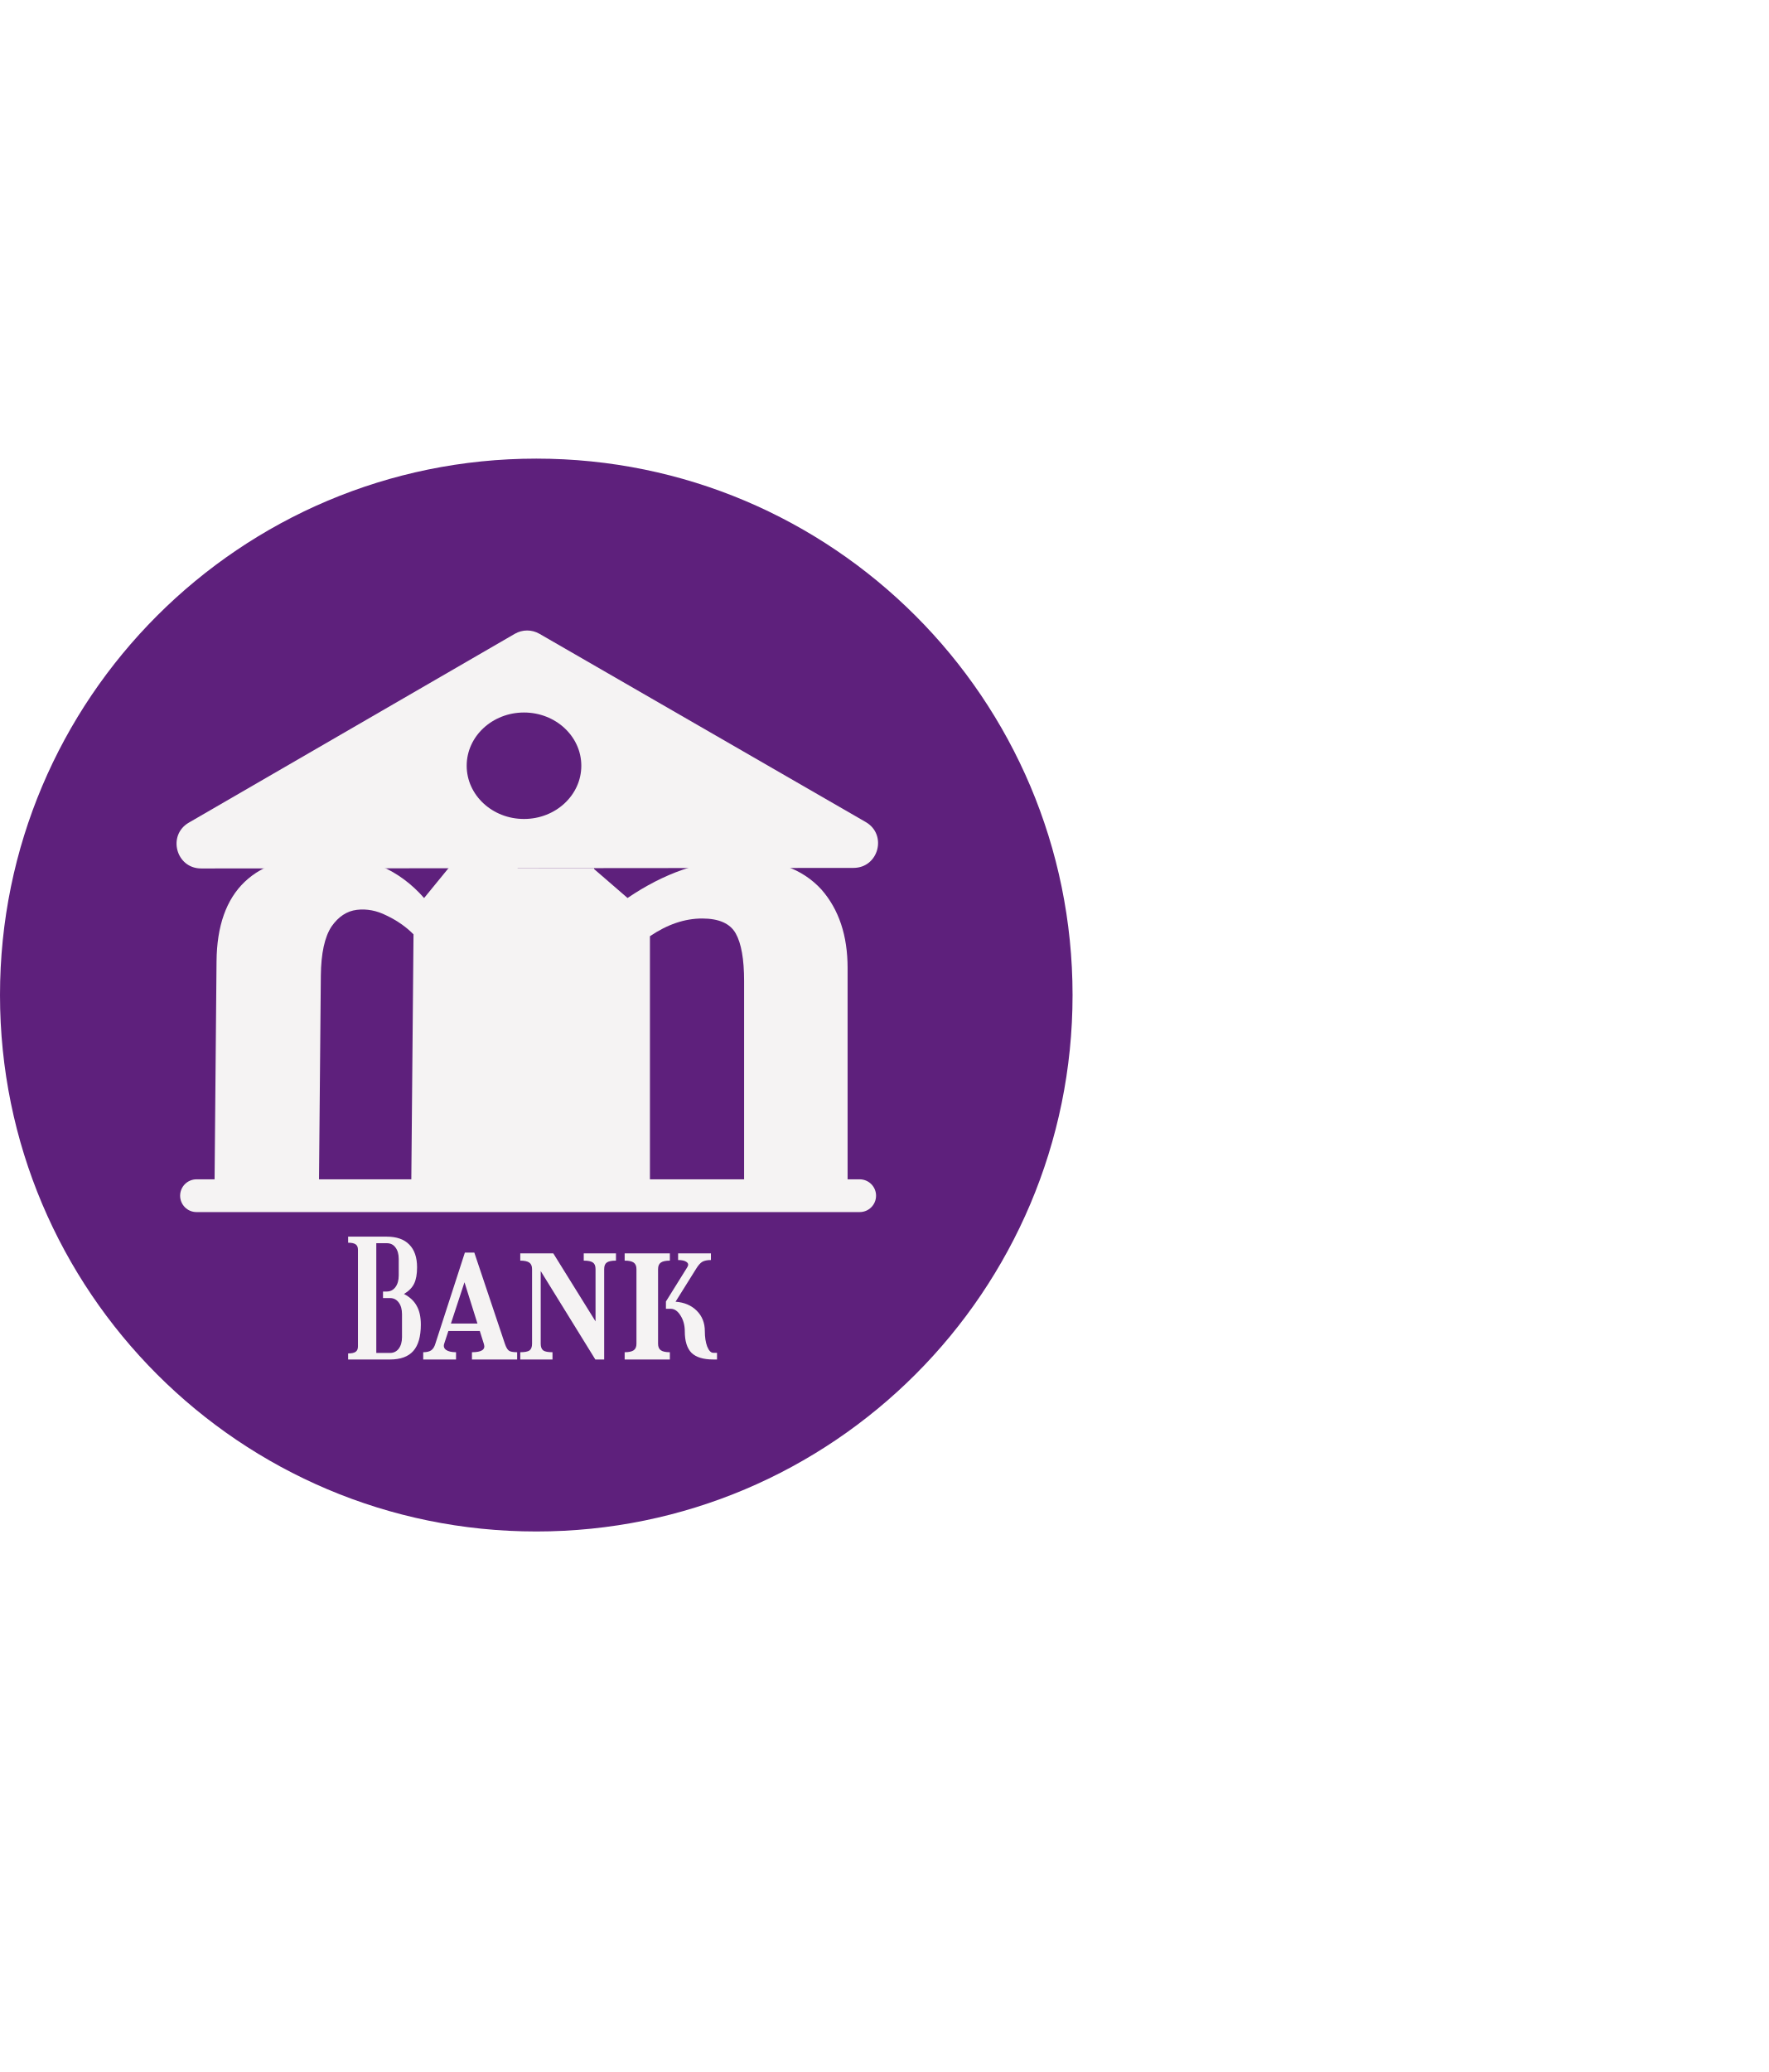
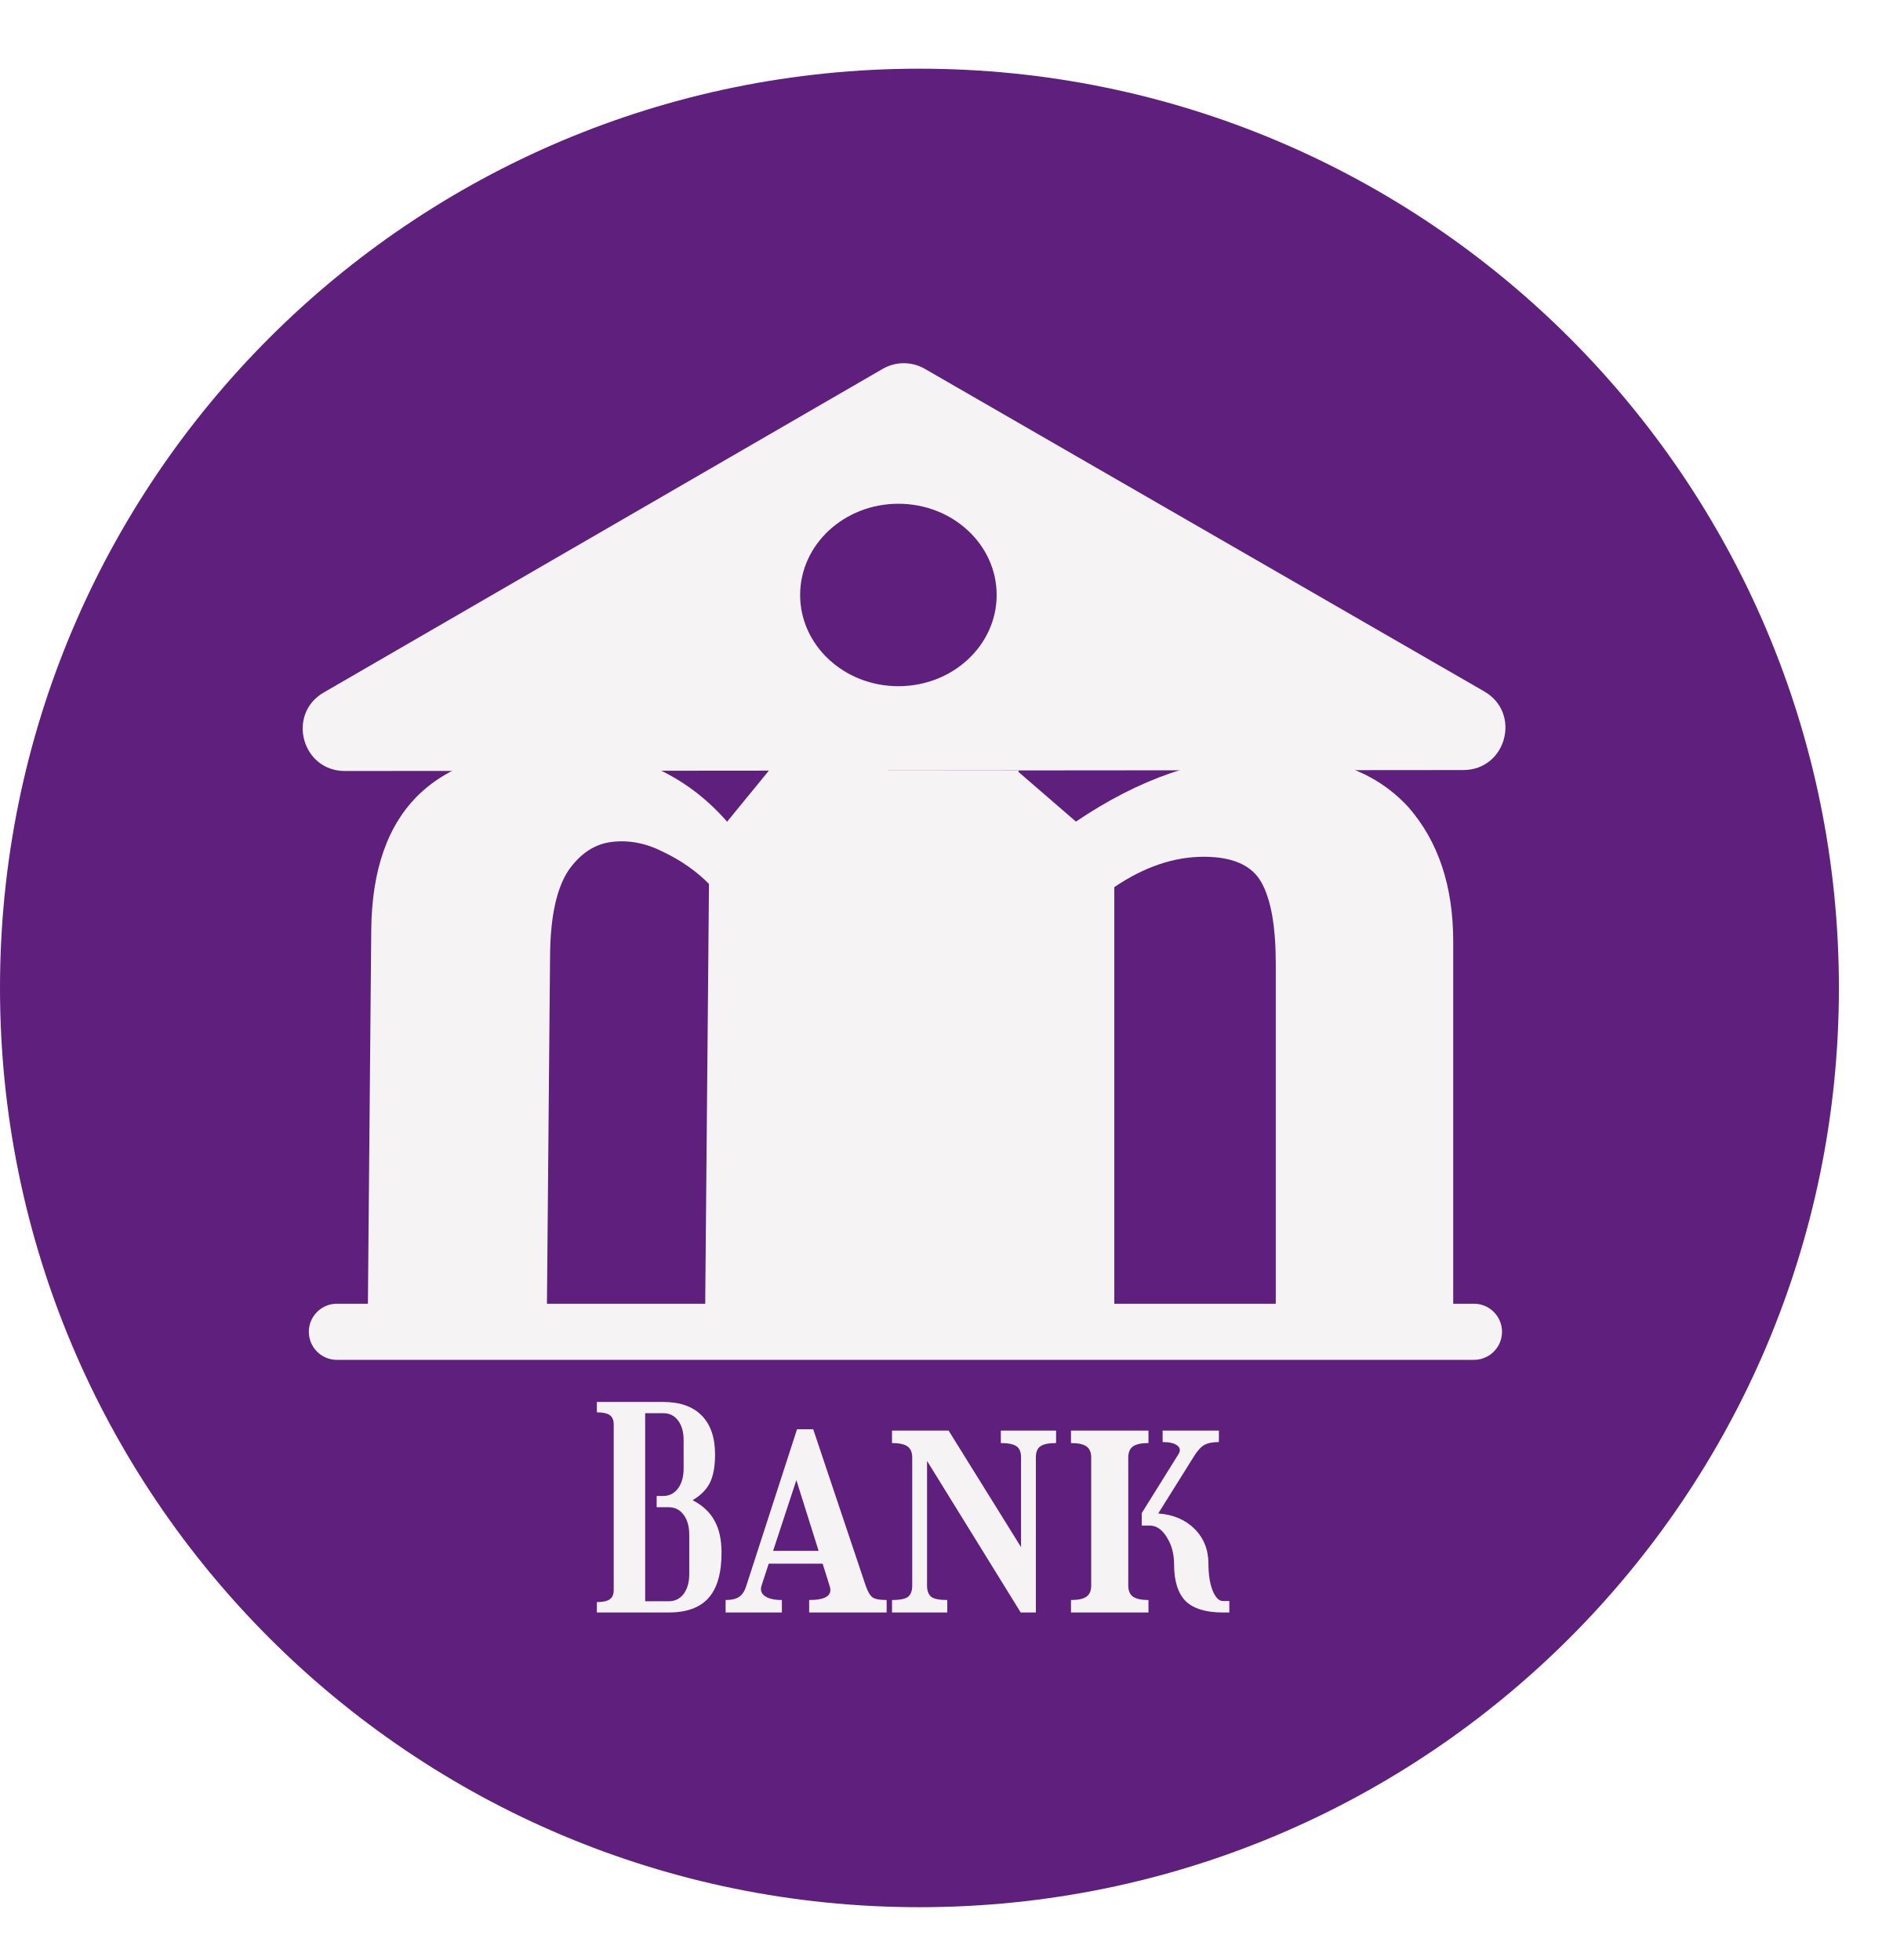
- <svg xmlns="http://www.w3.org/2000/svg" width="216" height="253" viewBox="0 0 216 253" fill="none">
-   <circle cx="65.5" cy="121.5" r="65.5" fill="#5E207C" />
-   <path d="M62.881 77.389C63.809 76.852 64.954 76.851 65.883 77.387L105.739 100.375C108.397 101.908 107.312 105.971 104.243 105.974L24.571 106.042C21.502 106.045 20.409 101.984 23.065 100.446L62.881 77.389Z" fill="#F5F3F3" />
-   <path d="M42.52 165.26C42.947 165.26 43.253 165.193 43.44 165.06C43.627 164.927 43.72 164.707 43.72 164.4V152.6C43.72 152.293 43.627 152.073 43.44 151.94C43.253 151.807 42.947 151.74 42.52 151.74V151H47.24C48.44 151 49.353 151.32 49.98 151.96C50.62 152.6 50.94 153.527 50.94 154.74C50.94 155.58 50.82 156.247 50.58 156.74C50.34 157.233 49.927 157.653 49.34 158C50.06 158.373 50.58 158.86 50.9 159.46C51.233 160.047 51.4 160.807 51.4 161.74C51.4 163.193 51.093 164.267 50.48 164.96C49.867 165.653 48.92 166 47.64 166H42.52V165.26ZM47.24 151.8H45.96V165.2H47.64C48.08 165.2 48.433 165.027 48.7 164.68C48.967 164.32 49.1 163.853 49.1 163.28V160.46C49.1 159.873 48.967 159.4 48.7 159.04C48.433 158.68 48.08 158.5 47.64 158.5H46.78V157.7H47.24C47.68 157.7 48.033 157.52 48.3 157.16C48.567 156.8 48.7 156.327 48.7 155.74V153.72C48.7 153.133 48.567 152.667 48.3 152.32C48.047 151.973 47.693 151.8 47.24 151.8ZM54.259 164.056C54.147 164.376 54.219 164.632 54.475 164.824C54.747 165.016 55.155 165.112 55.699 165.112V166H51.691V165.112C52.123 165.112 52.451 165.032 52.675 164.872C52.899 164.712 53.067 164.44 53.179 164.056L56.779 152.944H57.931L61.675 164.104C61.819 164.52 61.979 164.792 62.155 164.92C62.331 165.048 62.667 165.112 63.163 165.112V166H57.643V165.112C58.827 165.112 59.315 164.784 59.107 164.128L58.603 162.52H54.763L54.259 164.056ZM55.075 161.608H58.315L56.731 156.568L55.075 161.608ZM64.985 164.08V154.96C64.985 154.592 64.873 154.328 64.649 154.168C64.425 154.008 64.057 153.928 63.545 153.928V153.04H67.577L72.737 161.344V154.96C72.737 154.576 72.633 154.312 72.425 154.168C72.217 154.008 71.841 153.928 71.297 153.928V153.04H75.233V153.928C74.689 153.928 74.313 154.008 74.105 154.168C73.897 154.312 73.793 154.576 73.793 154.96V166H72.713L66.041 155.2V164.08C66.041 164.464 66.145 164.736 66.353 164.896C66.561 165.04 66.937 165.112 67.481 165.112V166H63.545V165.112C64.089 165.112 64.465 165.04 64.673 164.896C64.881 164.736 64.985 164.464 64.985 164.08ZM87.575 165.184V166H87.119C85.903 166 85.015 165.728 84.455 165.184C83.911 164.624 83.639 163.752 83.639 162.568C83.639 161.816 83.463 161.168 83.111 160.624C82.775 160.08 82.375 159.808 81.911 159.808H81.335V158.92L83.951 154.72C84.111 154.464 84.079 154.256 83.855 154.096C83.647 153.936 83.303 153.856 82.823 153.856V153.04H86.831V153.856C86.383 153.856 86.031 153.928 85.775 154.072C85.535 154.216 85.287 154.496 85.031 154.912L82.511 158.944C83.583 159.024 84.447 159.392 85.103 160.048C85.759 160.704 86.087 161.536 86.087 162.544C86.087 163.28 86.183 163.904 86.375 164.416C86.583 164.928 86.831 165.184 87.119 165.184H87.575ZM76.295 165.112C76.807 165.112 77.175 165.032 77.399 164.872C77.623 164.712 77.735 164.448 77.735 164.08V154.96C77.735 154.592 77.623 154.328 77.399 154.168C77.175 154.008 76.807 153.928 76.295 153.928V153.04H81.815V153.928C81.303 153.928 80.935 154.008 80.711 154.168C80.487 154.328 80.375 154.592 80.375 154.96V164.08C80.375 164.448 80.487 164.712 80.711 164.872C80.935 165.032 81.303 165.112 81.815 165.112V166H76.295V165.112Z" fill="#F5F3F3" />
-   <path d="M66.299 102.246C64.173 102.246 62.351 101.524 60.833 100.082C59.39 98.564 58.669 96.741 58.669 94.616C58.669 92.566 59.39 90.82 60.833 89.377C62.275 87.859 64.059 87.1 66.185 87.1C68.311 87.1 70.095 87.821 71.537 89.263C72.98 90.706 73.701 92.528 73.701 94.73C73.701 96.855 72.98 98.639 71.537 100.082C70.095 101.524 68.349 102.246 66.299 102.246ZM59.808 147V106.004H72.562V147H59.808ZM76.648 109.648C81.127 106.611 85.606 105.055 90.086 104.979C94.565 104.827 97.981 106.042 100.335 108.623C102.461 111.052 103.524 114.241 103.524 118.189V147H90.883V119.783C90.883 117.126 90.541 115.19 89.858 113.975C89.175 112.76 87.808 112.153 85.758 112.153C83.633 112.153 81.507 112.874 79.381 114.317V147H66.627V106.004H72.434L76.648 109.648Z" fill="#F5F3F3" />
-   <path d="M63.223 105.609L55.137 105.57L51.798 109.654C48.792 106.223 44.859 104.496 40.001 104.472C31.042 104.429 26.524 108.735 26.447 117.389L26.187 146.427L38.941 146.489L39.186 119.159C39.211 116.426 39.646 114.416 40.493 113.129C41.339 111.919 42.37 111.24 43.586 111.095C44.802 110.949 46.014 111.182 47.224 111.795C48.509 112.409 49.603 113.173 50.506 114.089L50.215 146.543L62.856 146.604L63.223 105.609Z" fill="#F5F3F3" />
-   <ellipse cx="64" cy="93.5" rx="7" ry="6.5" fill="#5E207C" />
-   <line x1="24" y1="146" x2="105" y2="146" stroke="#F5F3F3" stroke-width="4" stroke-linecap="round" />
+ <svg xmlns="http://www.w3.org/2000/svg" fill="none" viewBox="0 51.106 134.052 139.656" style="max-height: 500px" width="134.052" height="139.656">
+   <circle fill="#5E207C" r="65.5" cy="121.5" cx="65.5" />
+   <path fill="#F5F3F3" d="M62.881 77.389C63.809 76.852 64.954 76.851 65.883 77.387L105.739 100.375C108.397 101.908 107.312 105.971 104.243 105.974L24.571 106.042C21.502 106.045 20.409 101.984 23.065 100.446L62.881 77.389Z" />
+   <path fill="#F5F3F3" d="M42.52 165.26C42.947 165.26 43.253 165.193 43.44 165.06C43.627 164.927 43.72 164.707 43.72 164.4V152.6C43.72 152.293 43.627 152.073 43.44 151.94C43.253 151.807 42.947 151.74 42.52 151.74V151H47.24C48.44 151 49.353 151.32 49.98 151.96C50.62 152.6 50.94 153.527 50.94 154.74C50.94 155.58 50.82 156.247 50.58 156.74C50.34 157.233 49.927 157.653 49.34 158C50.06 158.373 50.58 158.86 50.9 159.46C51.233 160.047 51.4 160.807 51.4 161.74C51.4 163.193 51.093 164.267 50.48 164.96C49.867 165.653 48.92 166 47.64 166H42.52V165.26ZM47.24 151.8H45.96V165.2H47.64C48.08 165.2 48.433 165.027 48.7 164.68C48.967 164.32 49.1 163.853 49.1 163.28V160.46C49.1 159.873 48.967 159.4 48.7 159.04C48.433 158.68 48.08 158.5 47.64 158.5H46.78V157.7H47.24C47.68 157.7 48.033 157.52 48.3 157.16C48.567 156.8 48.7 156.327 48.7 155.74V153.72C48.7 153.133 48.567 152.667 48.3 152.32C48.047 151.973 47.693 151.8 47.24 151.8ZM54.259 164.056C54.147 164.376 54.219 164.632 54.475 164.824C54.747 165.016 55.155 165.112 55.699 165.112V166H51.691V165.112C52.123 165.112 52.451 165.032 52.675 164.872C52.899 164.712 53.067 164.44 53.179 164.056L56.779 152.944H57.931L61.675 164.104C61.819 164.52 61.979 164.792 62.155 164.92C62.331 165.048 62.667 165.112 63.163 165.112V166H57.643V165.112C58.827 165.112 59.315 164.784 59.107 164.128L58.603 162.52H54.763L54.259 164.056ZM55.075 161.608H58.315L56.731 156.568L55.075 161.608ZM64.985 164.08V154.96C64.985 154.592 64.873 154.328 64.649 154.168C64.425 154.008 64.057 153.928 63.545 153.928V153.04H67.577L72.737 161.344V154.96C72.737 154.576 72.633 154.312 72.425 154.168C72.217 154.008 71.841 153.928 71.297 153.928V153.04H75.233V153.928C74.689 153.928 74.313 154.008 74.105 154.168C73.897 154.312 73.793 154.576 73.793 154.96V166H72.713L66.041 155.2V164.08C66.041 164.464 66.145 164.736 66.353 164.896C66.561 165.04 66.937 165.112 67.481 165.112V166H63.545V165.112C64.089 165.112 64.465 165.04 64.673 164.896C64.881 164.736 64.985 164.464 64.985 164.08ZM87.575 165.184V166H87.119C85.903 166 85.015 165.728 84.455 165.184C83.911 164.624 83.639 163.752 83.639 162.568C83.639 161.816 83.463 161.168 83.111 160.624C82.775 160.08 82.375 159.808 81.911 159.808H81.335V158.92L83.951 154.72C84.111 154.464 84.079 154.256 83.855 154.096C83.647 153.936 83.303 153.856 82.823 153.856V153.04H86.831V153.856C86.383 153.856 86.031 153.928 85.775 154.072C85.535 154.216 85.287 154.496 85.031 154.912L82.511 158.944C83.583 159.024 84.447 159.392 85.103 160.048C85.759 160.704 86.087 161.536 86.087 162.544C86.087 163.28 86.183 163.904 86.375 164.416C86.583 164.928 86.831 165.184 87.119 165.184H87.575ZM76.295 165.112C76.807 165.112 77.175 165.032 77.399 164.872C77.623 164.712 77.735 164.448 77.735 164.08V154.96C77.735 154.592 77.623 154.328 77.399 154.168C77.175 154.008 76.807 153.928 76.295 153.928V153.04H81.815V153.928C81.303 153.928 80.935 154.008 80.711 154.168C80.487 154.328 80.375 154.592 80.375 154.96V164.08C80.375 164.448 80.487 164.712 80.711 164.872C80.935 165.032 81.303 165.112 81.815 165.112V166H76.295V165.112Z" />
+   <path fill="#F5F3F3" d="M66.299 102.246C64.173 102.246 62.351 101.524 60.833 100.082C59.39 98.564 58.669 96.741 58.669 94.616C58.669 92.566 59.39 90.82 60.833 89.377C62.275 87.859 64.059 87.1 66.185 87.1C68.311 87.1 70.095 87.821 71.537 89.263C72.98 90.706 73.701 92.528 73.701 94.73C73.701 96.855 72.98 98.639 71.537 100.082C70.095 101.524 68.349 102.246 66.299 102.246ZM59.808 147V106.004H72.562V147H59.808ZM76.648 109.648C81.127 106.611 85.606 105.055 90.086 104.979C94.565 104.827 97.981 106.042 100.335 108.623C102.461 111.052 103.524 114.241 103.524 118.189V147H90.883V119.783C90.883 117.126 90.541 115.19 89.858 113.975C89.175 112.76 87.808 112.153 85.758 112.153C83.633 112.153 81.507 112.874 79.381 114.317V147H66.627V106.004H72.434L76.648 109.648Z" />
+   <path fill="#F5F3F3" d="M63.223 105.609L55.137 105.57L51.798 109.654C48.792 106.223 44.859 104.496 40.001 104.472C31.042 104.429 26.524 108.735 26.447 117.389L26.187 146.427L38.941 146.489L39.186 119.159C39.211 116.426 39.646 114.416 40.493 113.129C41.339 111.919 42.37 111.24 43.586 111.095C44.802 110.949 46.014 111.182 47.224 111.795C48.509 112.409 49.603 113.173 50.506 114.089L50.215 146.543L62.856 146.604L63.223 105.609Z" />
+   <ellipse fill="#5E207C" ry="6.5" rx="7" cy="93.5" cx="64" />
+   <line stroke-linecap="round" stroke-width="4" stroke="#F5F3F3" y2="146" x2="105" y1="146" x1="24" />
</svg>
